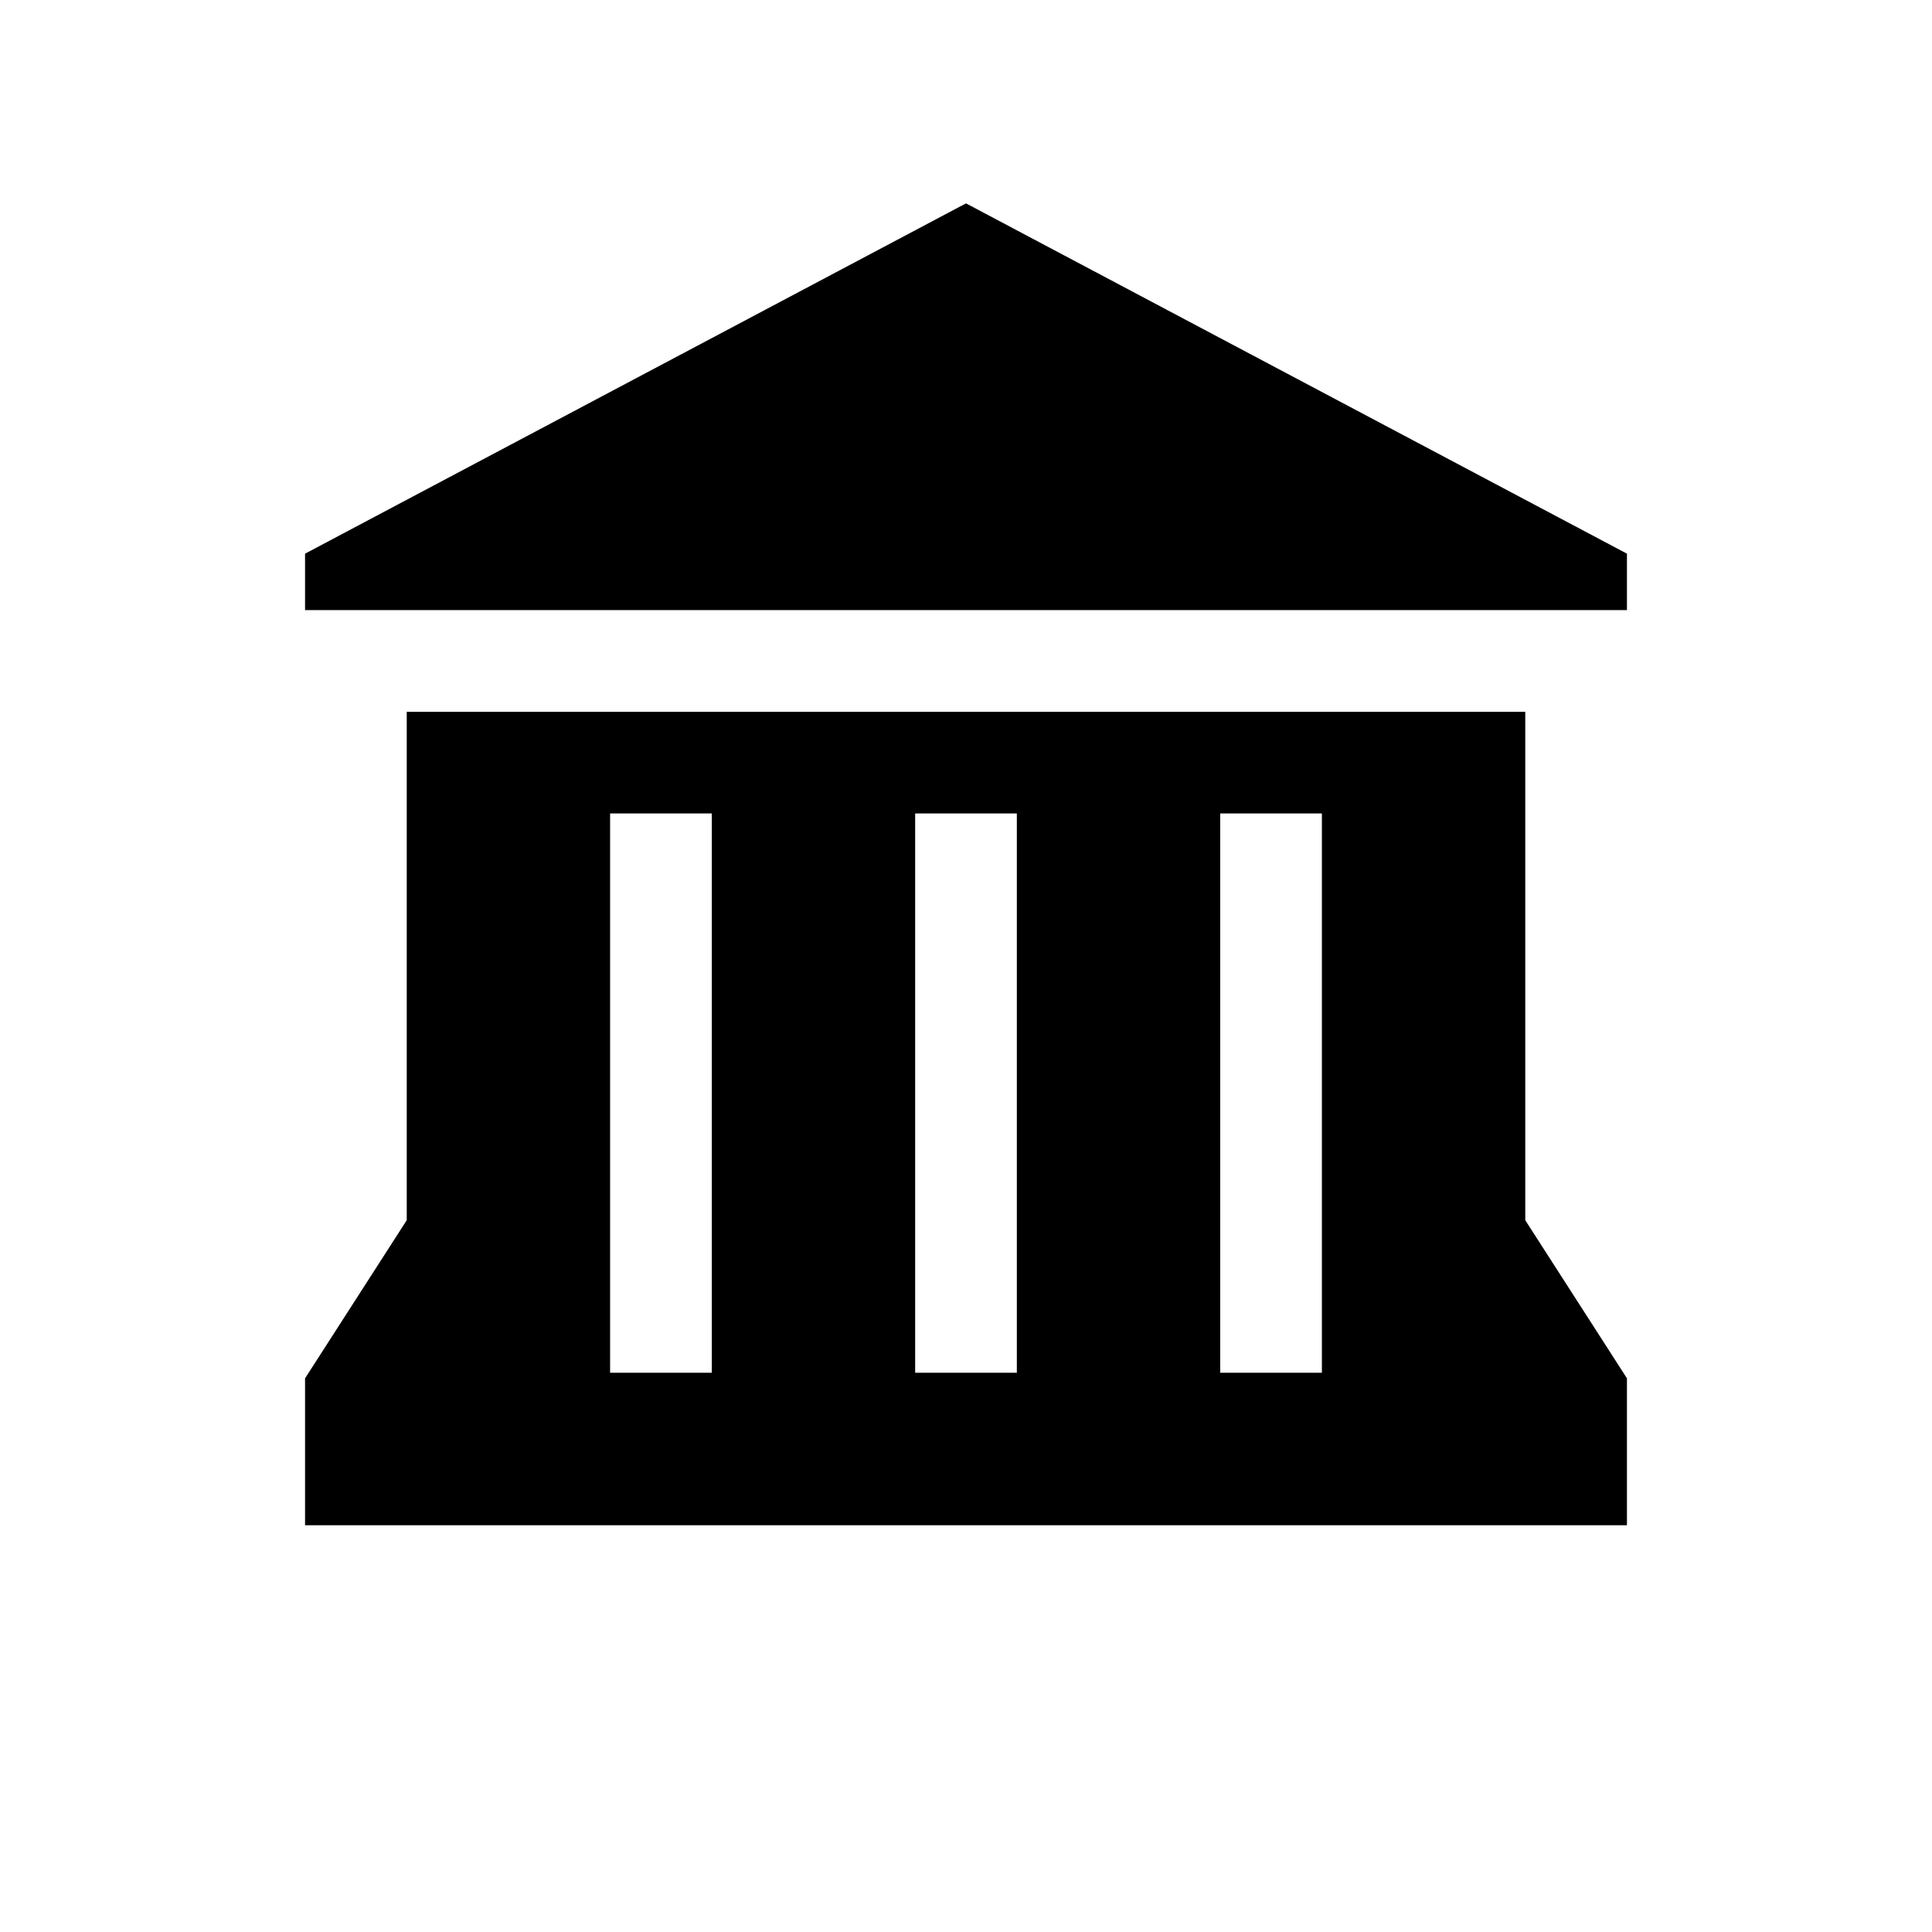
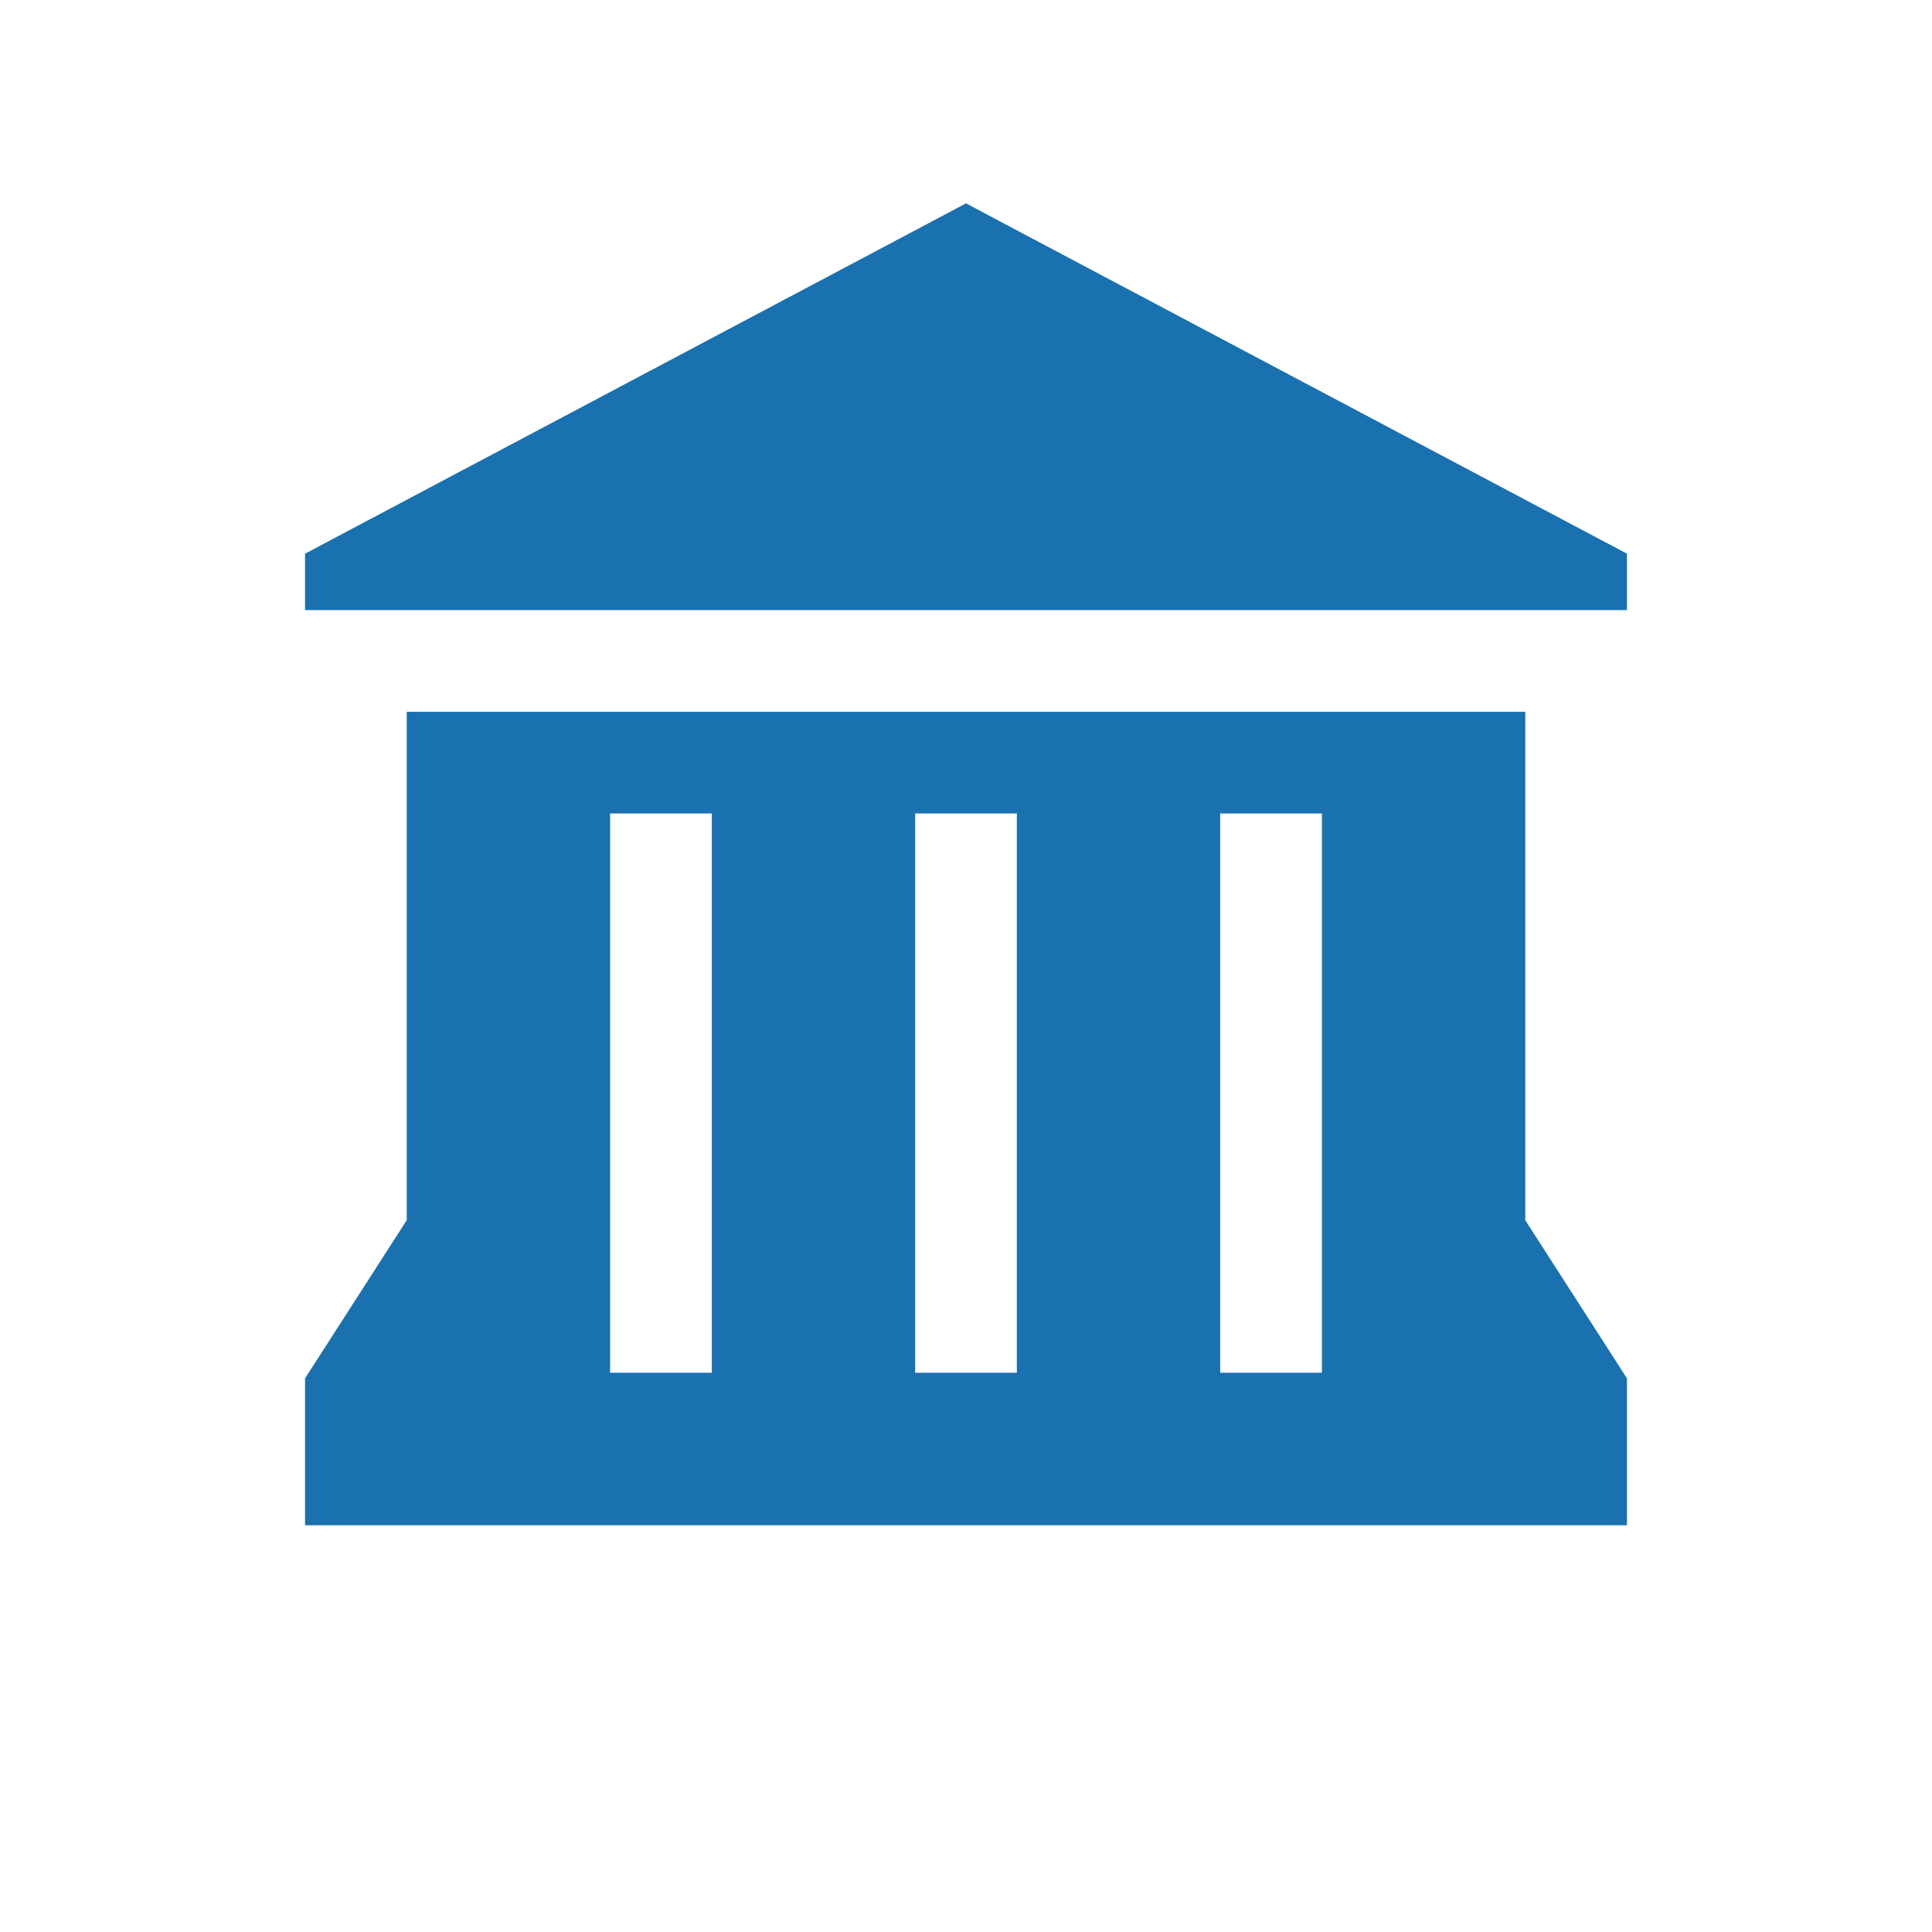
<svg xmlns="http://www.w3.org/2000/svg" viewBox="0 0 19 19" height="19" width="19">
  <rect fill="none" x="0" y="0" width="19" height="19" />
-   <path fill="#000" transform="translate(2 2)" d="M7.5,0L1,3.445V4h13V3.445L7.5,0z M2,5v5l-1,1.555V13h13v-1.445L13,10V5H2z M4,6h1v5.5H4V6z M7,6h1v5.5H7  V6z M10,6h1v5.5h-1V6z" />
+   <path fill="#1971B0" transform="translate(2 2)" d="M7.5,0L1,3.445V4h13V3.445L7.5,0z M2,5v5l-1,1.555V13h13v-1.445L13,10V5H2z M4,6h1v5.5H4V6z M7,6h1v5.5H7  V6z M10,6h1v5.5h-1V6z" />
</svg>
